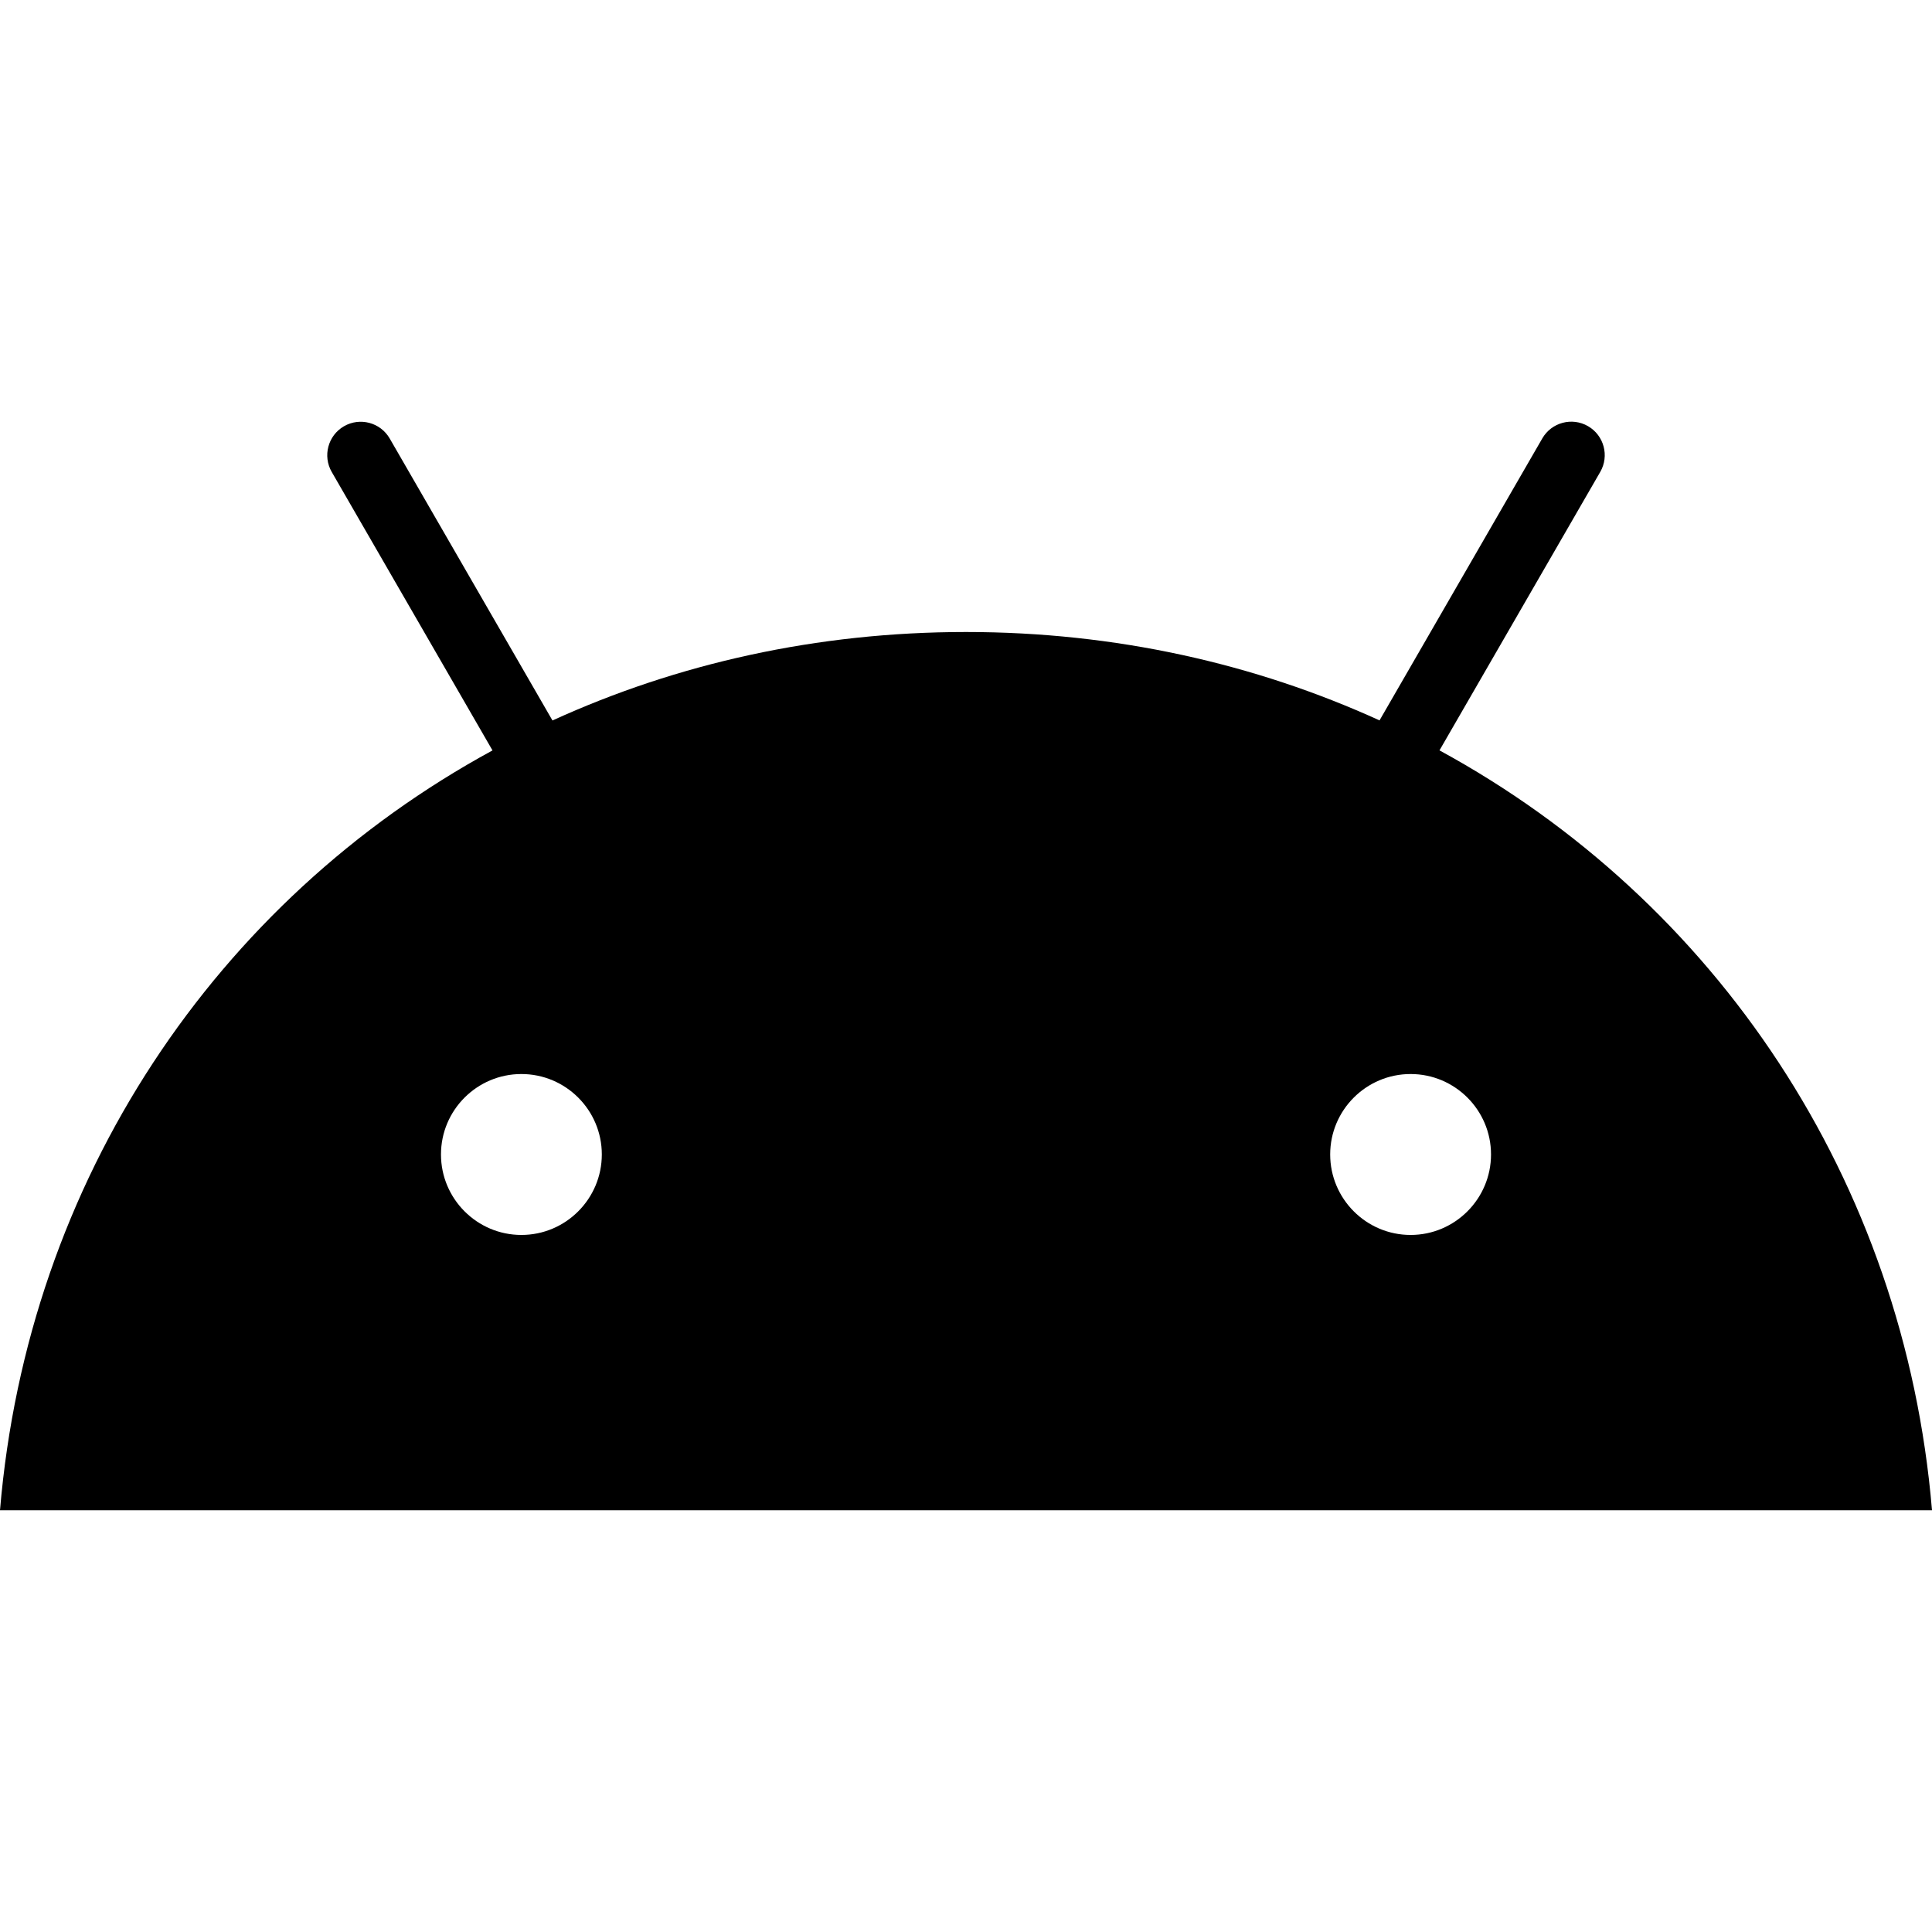
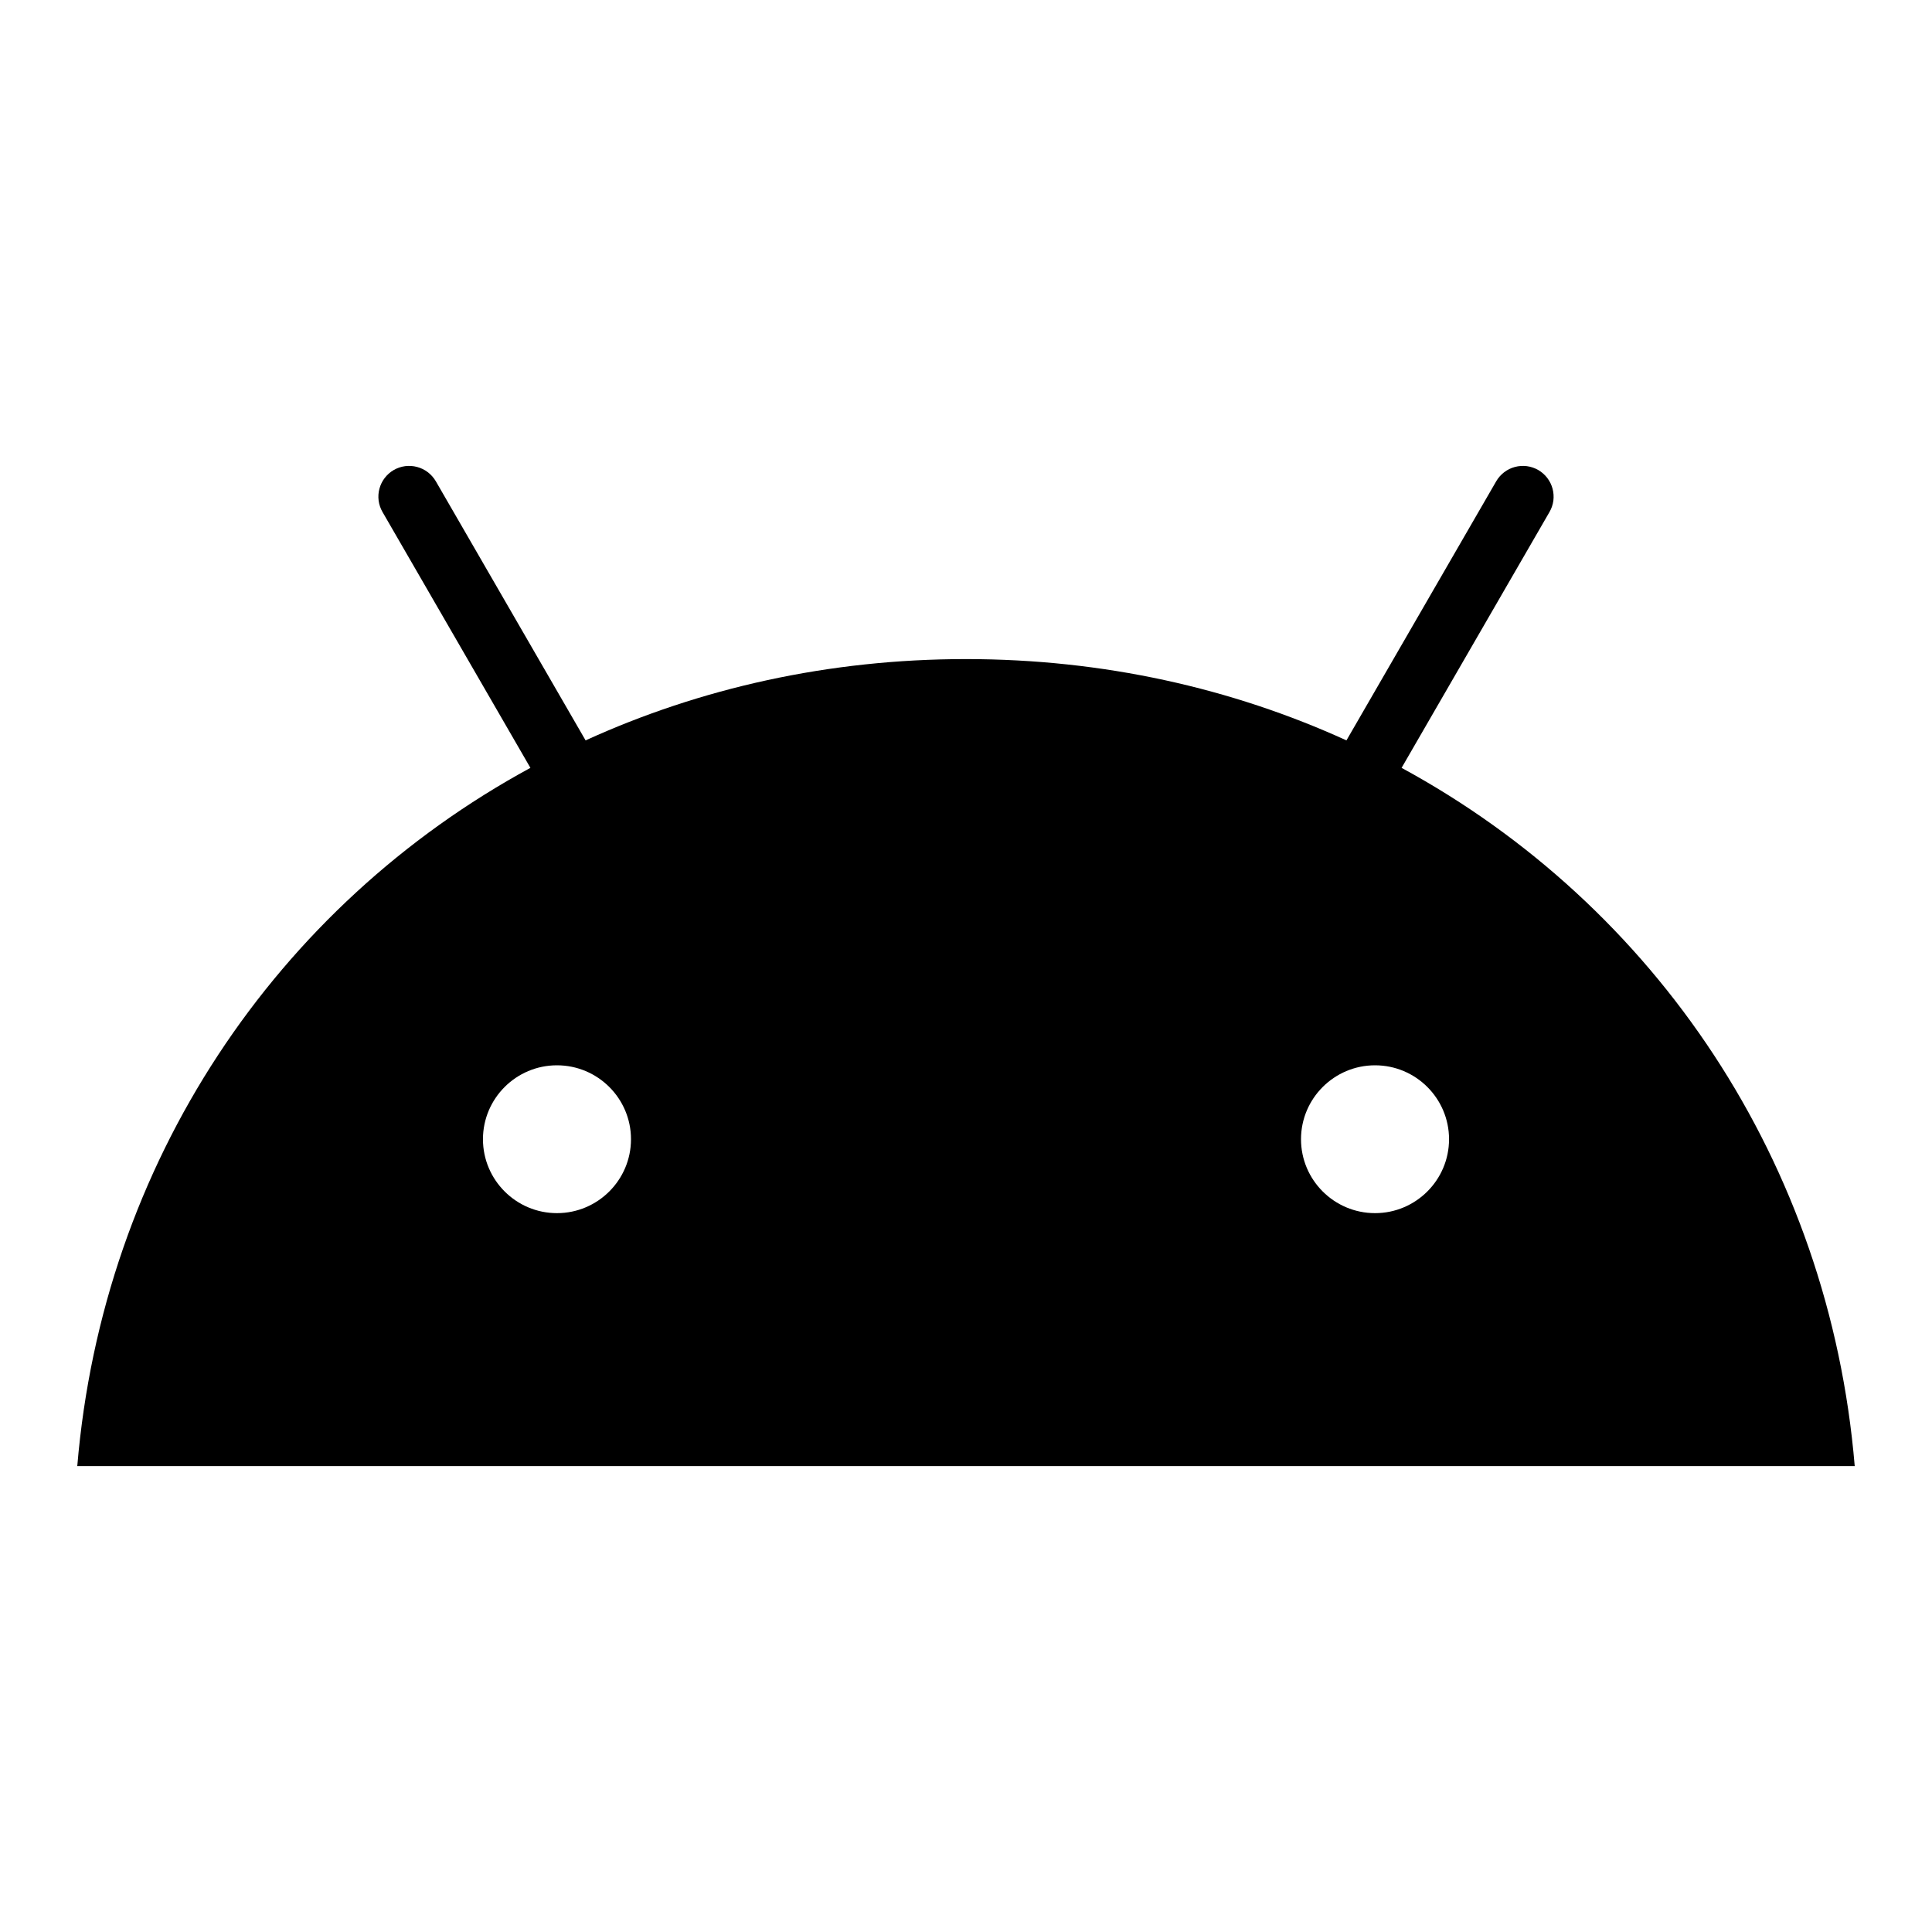
- <svg xmlns="http://www.w3.org/2000/svg" role="img" viewBox="0 0 24 24">
-   <path d="M17.523 15.341c-.551 0-.999-.449-.999-1s.448-.999.999-.999c.551 0 .999.448.999.999 0.0.551-.448 1-.999 1m-11.046 0c-.551 0-.999-.449-.999-1s.448-.999.999-.999c.551 0 .999.448.999.999 0 .551-.448 1-.999 1m11.405-6.02l1.997-3.459a.416.416 0 00-.152-.568.416.416 0 00-.568.152l-2.022 3.503C15.59 8.244 13.853 7.851 12 7.851s-3.59.393-5.137 1.099L4.841 5.447a.416.416 0 00-.568-.152.416.416 0 00-.152.568l1.997 3.459C2.689 11.187.343 14.659 0 18.761h24c-.344-4.102-2.689-7.574-6.119-9.44" />
+ <svg xmlns="http://www.w3.org/2000/svg" viewBox="0 0 500 500" width="500" height="500">
+   <style>
+ 		tspan { white-space:pre }
+ 		.shp0 { fill: #000000 } 
+ 	</style>
+   <path id="Layer" fill-rule="evenodd" class="shp0" d="M362.73 198.72C428.46 234.43 473.42 300.9 480 379.42L20 379.42C26.58 300.9 71.54 234.43 137.27 198.72L98.99 132.5C98.47 131.6 98.13 130.6 97.99 129.57C97.86 128.53 97.92 127.48 98.2 126.47C98.47 125.46 98.93 124.52 99.57 123.69C100.21 122.86 101 122.16 101.9 121.64C102.81 121.12 103.81 120.78 104.85 120.64C105.88 120.51 106.94 120.58 107.95 120.85C108.96 121.12 109.91 121.58 110.74 122.22C111.57 122.86 112.26 123.65 112.79 124.55L151.55 191.61C181.19 178.1 214.48 170.57 250 170.57C285.52 170.57 318.81 178.1 348.46 191.61L387.22 124.55C387.74 123.65 388.44 122.86 389.27 122.22C390.1 121.58 391.04 121.12 392.05 120.85C393.06 120.58 394.12 120.51 395.15 120.64C396.19 120.78 397.19 121.12 398.1 121.64C399 122.16 399.79 122.86 400.43 123.69C401.06 124.52 401.53 125.46 401.8 126.47C402.07 127.48 402.14 128.53 402.01 129.57C401.87 130.6 401.53 131.6 401.01 132.5C401.01 132.5 362.73 198.72 362.73 198.72ZM163.3 294.83C163.3 284.28 154.71 275.7 144.14 275.7C133.58 275.7 124.99 284.28 124.99 294.83C124.99 305.38 133.58 313.96 144.14 313.96C154.7 313.96 163.3 305.38 163.3 294.83ZM375.01 294.83C375.01 284.28 366.42 275.7 355.86 275.7C345.3 275.7 336.7 284.28 336.7 294.83C336.7 305.38 345.29 313.96 355.86 313.96C366.42 313.96 375.01 305.38 375.01 294.83Z" />
</svg>
